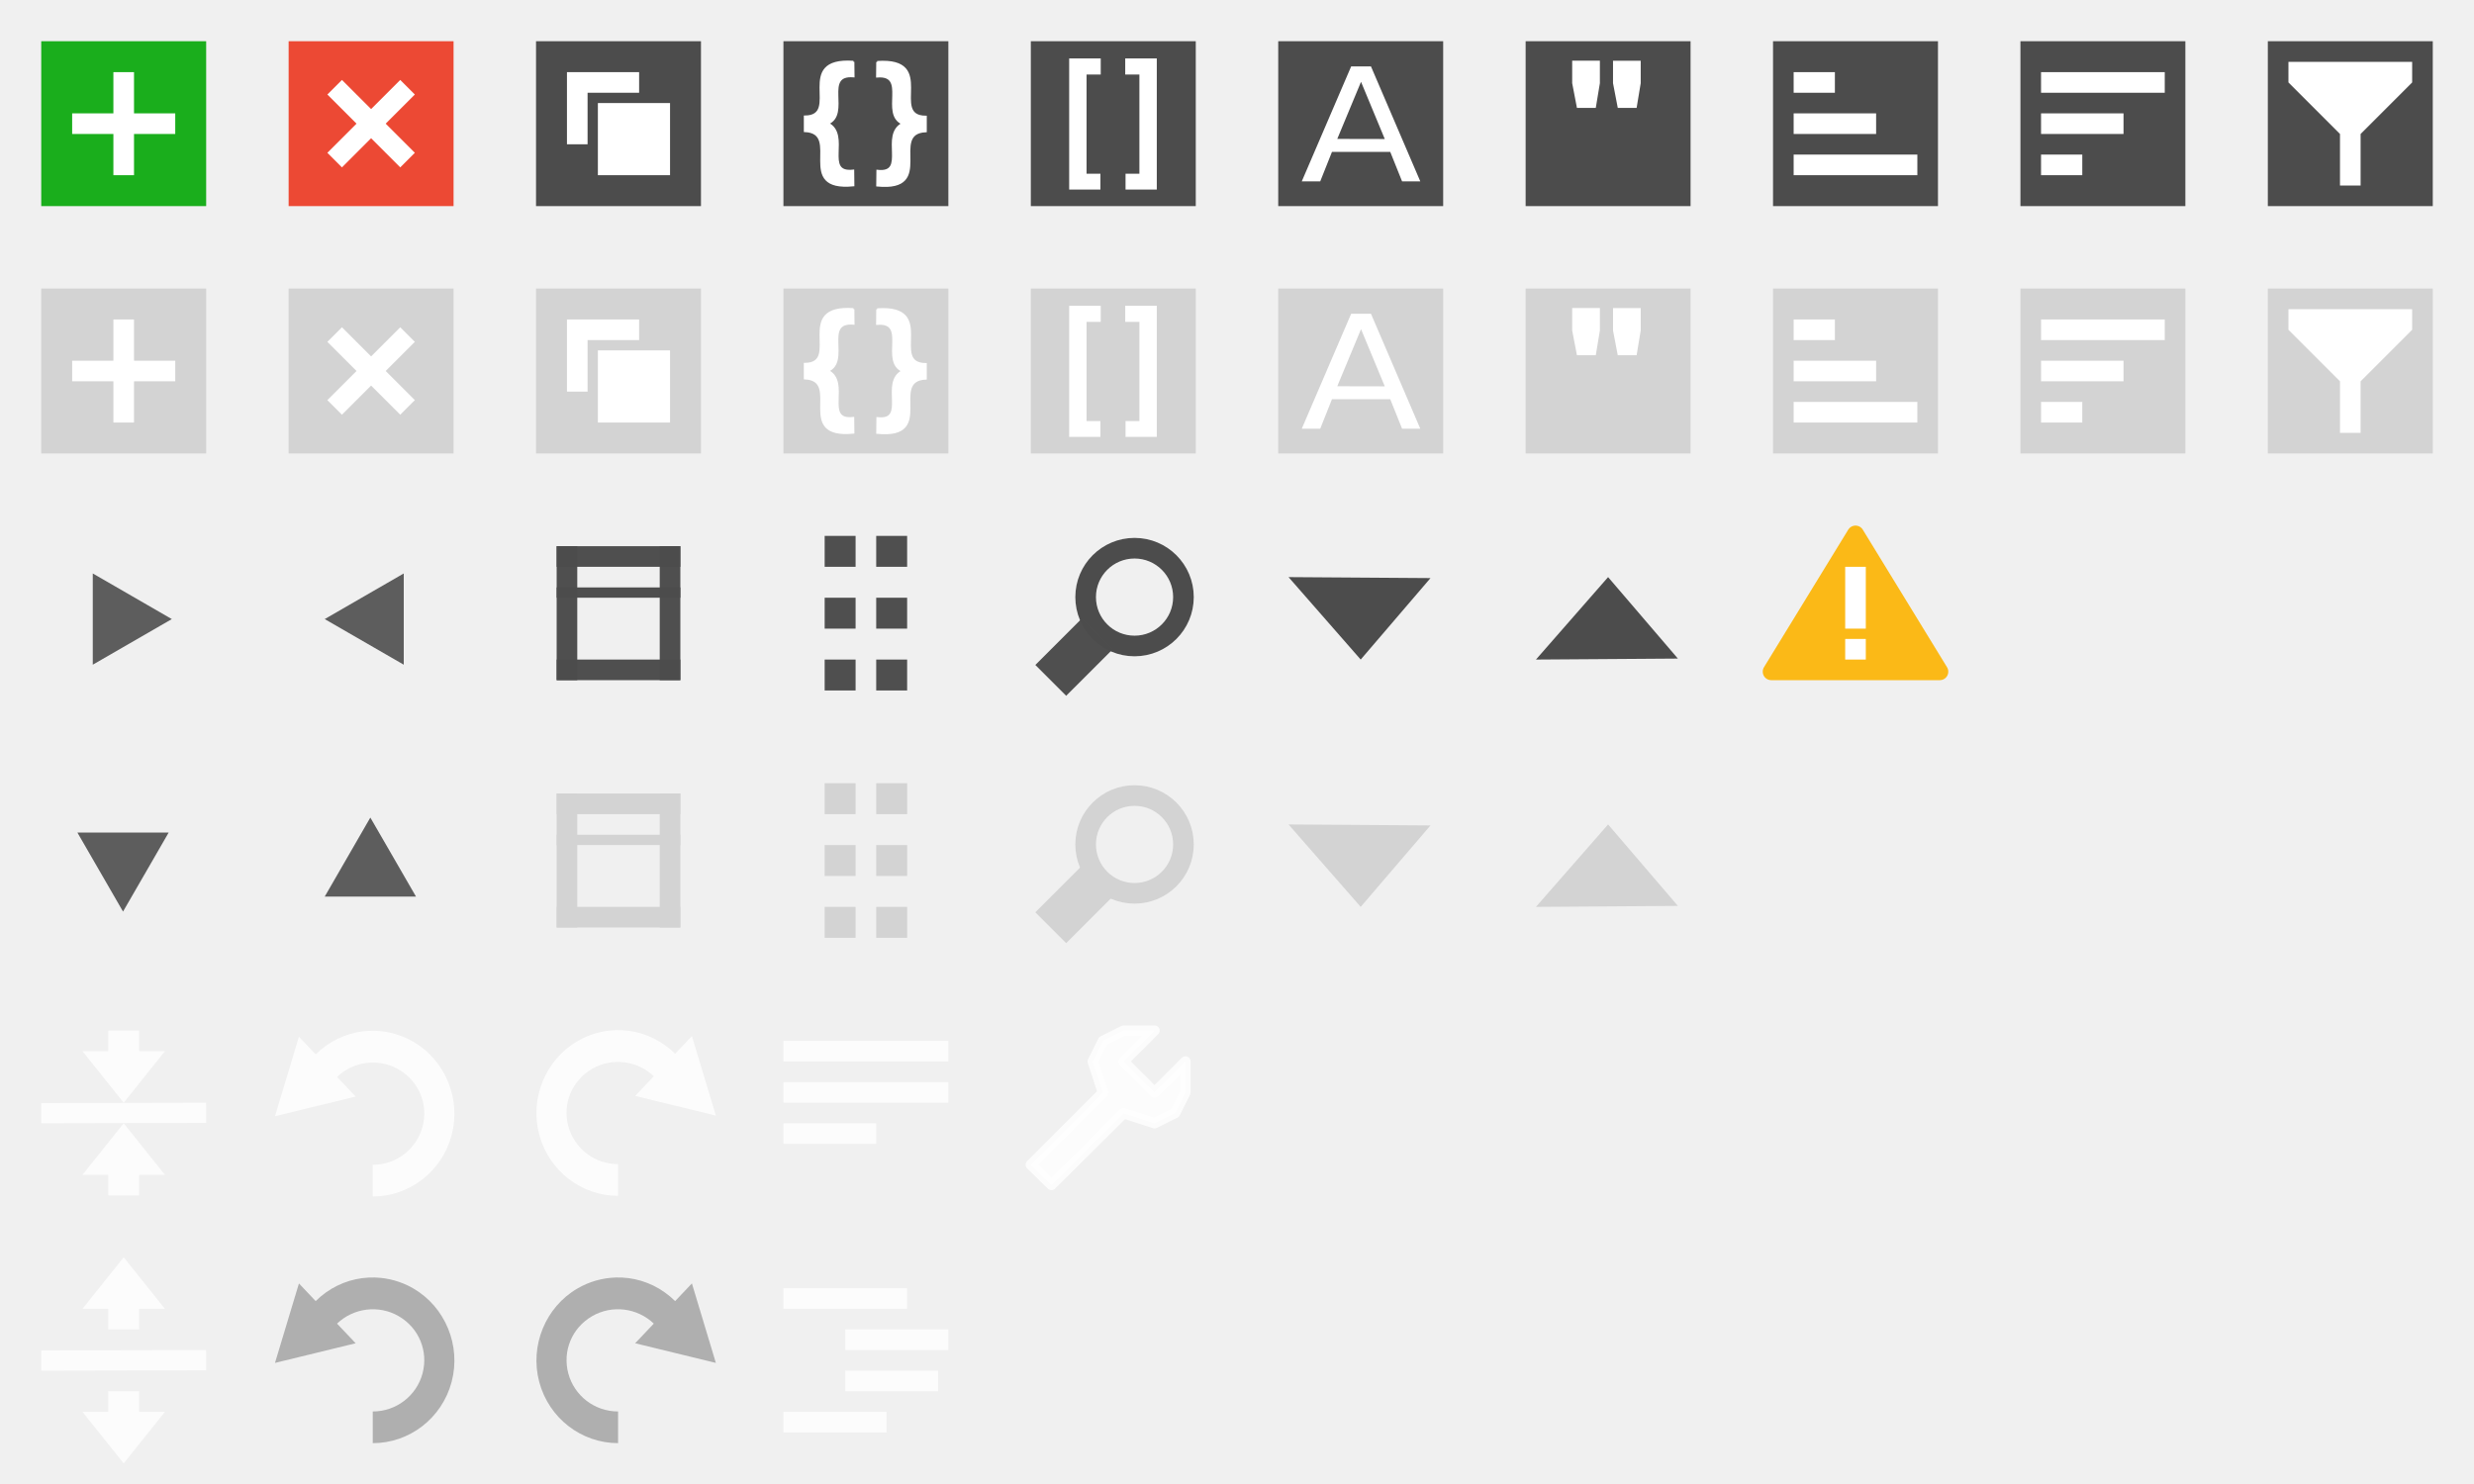
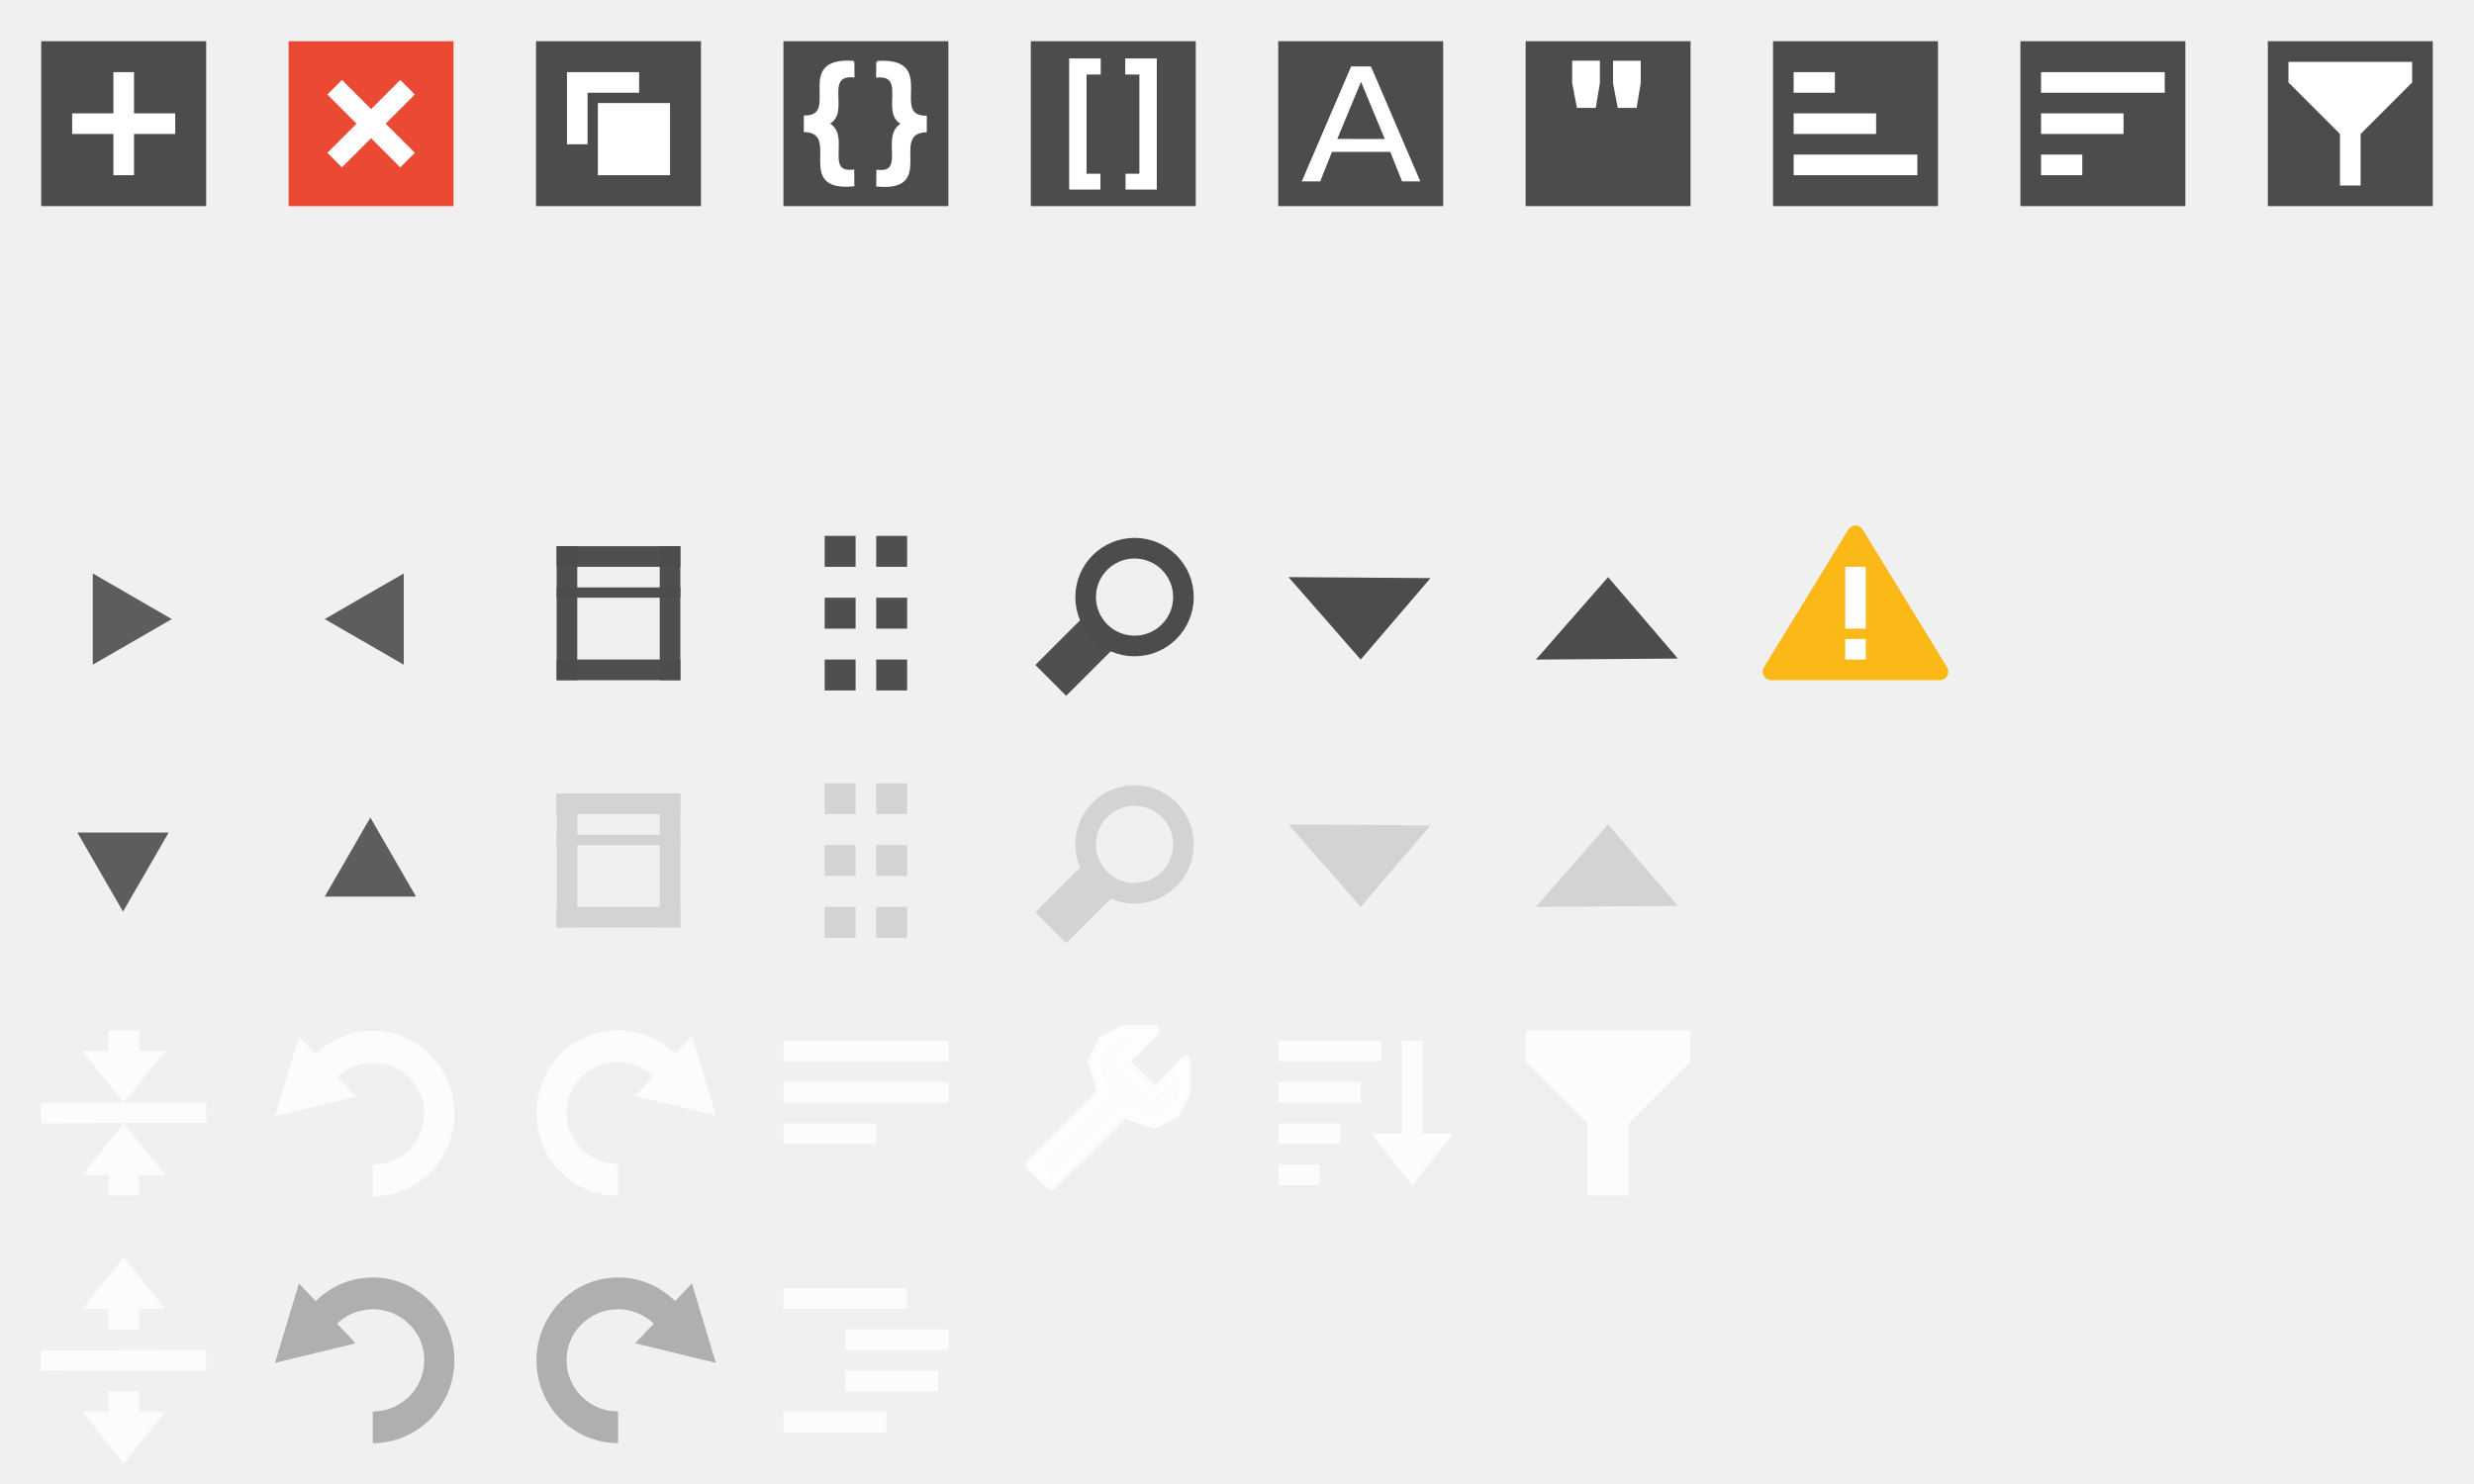
<svg xmlns="http://www.w3.org/2000/svg" width="240" height="144" id="svg4136" version="1.1">
  <defs id="defs4146" />
-   <rect style="fill:#1aae1c;fill-opacity:1;stroke:none;stroke-width:0" id="svg_1" height="16" width="16" y="4" x="4" />
+   <rect style="fill:#4c4c4c;fill-opacity:1;stroke:none;stroke-width:0" id="svg_1" height="16" width="16" y="4" x="4" />
  <rect id="svg_1-7" height="16" width="16" y="4" x="28" style="fill:#ec3f29;fill-opacity:0.941;stroke:none;stroke-width:0" />
  <rect style="fill:#4c4c4c;fill-opacity:1;stroke:none;stroke-width:0" x="52" y="4" width="16" height="16" id="rect4165" />
  <rect id="rect4175" height="16" width="16" y="4" x="172" style="fill:#4c4c4c;fill-opacity:1;stroke:none;stroke-width:0" />
  <rect id="rect4175-3" height="16" width="16" y="4" x="196" style="fill:#4c4c4c;fill-opacity:1;stroke:none;stroke-width:0" />
  <g id="g4299" style="stroke:none">
    <rect x="7" y="11" width="10" height="2" id="svg_1-1" style="fill:#ffffff;fill-opacity:1;stroke:none;stroke-width:0" />
    <rect x="11" y="7" width="2" height="10" id="svg_1-1-1" style="fill:#ffffff;fill-opacity:1;stroke:none;stroke-width:0" />
  </g>
  <g id="g4299-3" transform="matrix(0.7071068,-0.7071068,0.7071068,0.7071068,19.02943,12)" style="stroke:none">
    <rect x="7" y="11" width="10" height="2" id="svg_1-1-0" style="fill:#ffffff;fill-opacity:1;stroke:none;stroke-width:0" />
    <rect x="11" y="7" width="2" height="10" id="svg_1-1-1-9" style="fill:#ffffff;fill-opacity:1;stroke:none;stroke-width:0" />
  </g>
  <rect id="svg_1-7-5" height="7" width="7" y="7" x="55" style="fill:#ffffff;fill-opacity:1;stroke:#000000;stroke-width:0" />
  <rect style="fill:#ffffff;fill-opacity:1;stroke:#4c4c4c;stroke-width:2;stroke-miterlimit:4;stroke-dasharray:none;stroke-opacity:1" x="58" y="10" width="7" height="7" id="rect4354" />
  <rect id="svg_1-7-5-7" height="7" width="7" y="10" x="58" style="fill:#ffffff;fill-opacity:1;stroke:#3c80df;stroke-width:0;stroke-miterlimit:4;stroke-dasharray:none;stroke-opacity:0.941" />
  <g id="g4378">
    <rect style="fill:#ffffff;fill-opacity:1;stroke:#000000;stroke-width:0" x="198" y="11" width="8" height="2" id="svg_1-7-5-3" />
    <rect id="rect4374" height="2" width="12" y="7" x="198" style="fill:#ffffff;fill-opacity:1;stroke:#000000;stroke-width:0" />
    <rect id="rect4376" height="2" width="4" y="15" x="198" style="fill:#ffffff;fill-opacity:1;stroke:#000000;stroke-width:0" />
  </g>
  <g transform="matrix(1,0,0,-1,-23.99999,23.99999)" id="g4383">
    <rect id="rect4385" height="2" width="8" y="11" x="198" style="fill:#ffffff;fill-opacity:1;stroke:#000000;stroke-width:0" />
    <rect style="fill:#ffffff;fill-opacity:1;stroke:#000000;stroke-width:0" x="198" y="7" width="12" height="2" id="rect4387" />
    <rect style="fill:#ffffff;fill-opacity:1;stroke:#000000;stroke-width:0" x="198" y="15" width="4" height="2" id="rect4389" />
  </g>
  <rect style="fill:#4c4c4c;fill-opacity:1;stroke:none" id="rect3754-4" width="16" height="16" x="76" y="4" />
  <path style="fill:#ffffff;fill-opacity:1;stroke:#ffffff;stroke-width:0.2;stroke-linecap:butt;stroke-linejoin:miter;stroke-miterlimit:4;stroke-dasharray:none;stroke-opacity:1" d="m 85.104,6.016 -0.016,1.406 c 3.027,-0.24 0.33,3.651 2.484,4.578 -2.187,1.094 0.492,4.907 -2.453,4.578 l -0.016,1.422 c 5.708,0.559 1.033,-5.101 4.703,-5.266 l 0,-1.406 c -3.613,-0.027 1.119,-5.707 -4.703,-5.312 z" id="path4351" />
  <path style="fill:#ffffff;fill-opacity:1;stroke:#ffffff;stroke-width:0.2;stroke-linecap:butt;stroke-linejoin:miter;stroke-miterlimit:4;stroke-dasharray:none;stroke-opacity:1" d="m 82.781,5.998 0.016,1.406 c -3.027,-0.24 -0.33,3.651 -2.484,4.578 2.187,1.094 -0.492,4.907 2.453,4.578 l 0.016,1.422 c -5.708,0.559 -1.033,-5.1 -4.703,-5.266 l 0,-1.406 c 3.613,-0.027 -1.119,-5.707 4.703,-5.312 z" id="path4351-9" />
  <rect style="fill:#4c4c4c;fill-opacity:1;stroke:none" id="rect3754-25" width="16" height="16" x="100" y="4" />
  <path style="fill:#ffffff;fill-opacity:1;stroke:none" d="m 103.719,5.672 0,12.719 3.031,0 0,-1.531 -1.344,0 0,-9.625 1.375,0 0,-1.562 z" id="path2987" />
  <path style="fill:#ffffff;fill-opacity:1;stroke:none" d="m 112.219,5.672 0,12.719 -3.031,0 0,-1.531 1.344,0 0,-9.625 -1.375,0 0,-1.562 z" id="path2987-1" />
  <rect style="fill:#4c4c4c;fill-opacity:1;stroke:none" id="rect3754-73" width="16" height="16" x="124" y="4" />
  <path style="fill:#ffffff;fill-opacity:1;stroke:none" d="m 126.282,17.603 1.79,0 1.141,-2.864 5.654,0 1.149,2.864 1.766,0 -4.787,-11.161 -1.919,0 z" id="path3780" />
  <path style="fill:#4c4c4c;fill-opacity:1;stroke:none" d="m 129.727,13.479 4.609,0.01 -2.304,-5.55 z" id="path3782" />
  <rect style="fill:#4c4c4c;fill-opacity:1;stroke:none" id="rect3754-35" width="16" height="16" x="148" y="4" />
  <path style="fill:#ffffff;fill-opacity:1;stroke:none" d="m 156.477,5.892 0,2.18 0.461,2.398 1.828,0 0.398,-2.398 0,-2.18 z" id="path5008-2" />
  <path style="fill:#ffffff;fill-opacity:1;stroke:none" d="m 152.516,5.891 0,2.18 0.461,2.398 1.828,0 0.398,-2.398 0,-2.18 z" id="path5008-2-8" />
-   <rect x="4" y="28" width="16" height="16" id="rect4432" style="fill:#d3d3d3;fill-opacity:1;stroke:none;stroke-width:0" />
-   <rect style="fill:#d3d3d3;fill-opacity:1;stroke:none;stroke-width:0" x="28" y="28" width="16" height="16" id="rect4434" />
-   <rect id="rect4436" height="16" width="16" y="28" x="52" style="fill:#d3d3d3;fill-opacity:1;stroke:#000000;stroke-width:0" />
-   <rect style="fill:#d3d3d3;stroke:#000000;stroke-width:0" x="172" y="28" width="16" height="16" id="rect4446" />
-   <rect style="fill:#d3d3d3;stroke:#000000;stroke-width:0" x="196" y="28" width="16" height="16" id="rect4448" />
-   <g id="g4466" style="stroke:none" transform="translate(0,23.99999)">
-     <rect style="fill:#ffffff;fill-opacity:1;stroke:none;stroke-width:0" id="rect4468" height="2" width="10" y="11" x="7" />
-     <rect style="fill:#ffffff;fill-opacity:1;stroke:none;stroke-width:0" id="rect4470" height="10" width="2" y="7" x="11" />
-   </g>
-   <g transform="matrix(0.7071068,-0.7071068,0.7071068,0.7071068,19.02943,36)" id="g4472" style="stroke:none">
-     <rect style="fill:#ffffff;fill-opacity:1;stroke:none;stroke-width:0" id="rect4474" height="2" width="10" y="11" x="7" />
-     <rect style="fill:#ffffff;fill-opacity:1;stroke:none;stroke-width:0" id="rect4476" height="10" width="2" y="7" x="11" />
-   </g>
-   <rect style="fill:#ffffff;fill-opacity:1;stroke:#000000;stroke-width:0" x="55" y="31" width="7" height="7" id="rect4478" />
-   <rect id="rect4480" height="7" width="7" y="34" x="58" style="fill:#ffffff;fill-opacity:1;stroke:#d3d3d3;stroke-width:2;stroke-miterlimit:4;stroke-dasharray:none" />
-   <rect style="fill:#ffffff;fill-opacity:1;stroke:#d3d3d3;stroke-width:0;stroke-miterlimit:4;stroke-dasharray:none" x="58" y="34" width="7" height="7" id="rect4482" />
-   <g id="g4484" transform="translate(0,23.99999)">
-     <rect id="rect4486" height="2" width="8" y="11" x="198" style="fill:#ffffff;fill-opacity:1;stroke:#000000;stroke-width:0" />
-     <rect style="fill:#ffffff;fill-opacity:1;stroke:#000000;stroke-width:0" x="198" y="7" width="12" height="2" id="rect4488" />
-     <rect style="fill:#ffffff;fill-opacity:1;stroke:#000000;stroke-width:0" x="198" y="15" width="4" height="2" id="rect4490" />
-   </g>
-   <g id="g4492" transform="matrix(1,0,0,-1,-23.99999,47.99999)">
-     <rect style="fill:#ffffff;fill-opacity:1;stroke:#000000;stroke-width:0" x="198" y="11" width="8" height="2" id="rect4494" />
-     <rect id="rect4496" height="2" width="12" y="7" x="198" style="fill:#ffffff;fill-opacity:1;stroke:#000000;stroke-width:0" />
-     <rect id="rect4498" height="2" width="4" y="15" x="198" style="fill:#ffffff;fill-opacity:1;stroke:#000000;stroke-width:0" />
-   </g>
-   <rect style="fill:#d3d3d3;fill-opacity:1;stroke:none" id="rect3754-8" width="16" height="16" x="76" y="28" />
-   <path style="fill:#ffffff;fill-opacity:1;stroke:#ffffff;stroke-width:0.2;stroke-linecap:butt;stroke-linejoin:miter;stroke-miterlimit:4;stroke-dasharray:none;stroke-opacity:1" d="m 85.104,30.016 -0.016,1.406 c 3.027,-0.24 0.33,3.651 2.484,4.578 -2.187,1.094 0.492,4.907 -2.453,4.578 l -0.016,1.422 c 5.708,0.559 1.033,-5.1 4.703,-5.266 l 0,-1.406 c -3.613,-0.027 1.119,-5.707 -4.703,-5.312 z" id="path4351-1" />
-   <path style="fill:#ffffff;fill-opacity:1;stroke:#ffffff;stroke-width:0.2;stroke-linecap:butt;stroke-linejoin:miter;stroke-miterlimit:4;stroke-dasharray:none;stroke-opacity:1" d="m 82.781,29.998 0.016,1.406 c -3.027,-0.24 -0.33,3.651 -2.484,4.578 2.187,1.094 -0.492,4.907 2.453,4.578 l 0.016,1.422 c -5.708,0.559 -1.033,-5.1 -4.703,-5.266 l 0,-1.406 c 3.613,-0.027 -1.119,-5.707 4.703,-5.312 z" id="path4351-9-5" />
-   <rect style="fill:#d3d3d3;fill-opacity:1;stroke:none" id="rect3754-65" width="16" height="16" x="100" y="28" />
-   <path style="fill:#ffffff;fill-opacity:1;stroke:none" d="m 103.719,29.672 0,12.719 3.031,0 0,-1.531 -1.344,0 0,-9.625 1.375,0 0,-1.562 z" id="path2987-8" />
-   <path style="fill:#ffffff;fill-opacity:1;stroke:none" d="m 112.219,29.672 0,12.719 -3.031,0 0,-1.531 1.344,0 0,-9.625 -1.375,0 0,-1.562 z" id="path2987-1-9" />
-   <rect style="fill:#d3d3d3;fill-opacity:1;stroke:none" id="rect3754-92" width="16" height="16" x="124" y="28" />
-   <path style="fill:#ffffff;fill-opacity:1;stroke:none" d="m 126.282,41.603 1.79,0 1.141,-2.864 5.654,0 1.149,2.864 1.766,0 -4.787,-11.161 -1.919,0 z" id="path3780-9" />
-   <path style="fill:#d3d3d3;fill-opacity:1;stroke:none" d="m 129.727,37.479 4.609,0.01 -2.304,-5.55 z" id="path3782-2" />
-   <rect style="fill:#d3d3d3;fill-opacity:1;stroke:none" id="rect3754-47" width="16" height="16" x="148" y="28" />
-   <path style="fill:#ffffff;fill-opacity:1;stroke:none" d="m 156.477,29.892 0,2.18 0.461,2.398 1.828,0 0.398,-2.398 0,-2.18 z" id="path5008-2-1" />
-   <path style="fill:#ffffff;fill-opacity:1;stroke:none" d="m 152.516,29.891 0,2.18 0.461,2.398 1.828,0 0.398,-2.398 0,-2.18 z" id="path5008-2-8-8" />
  <rect id="svg_1-7-2" height="2" width="12" y="64" x="54" style="fill:#4c4c4c;fill-opacity:0.984;stroke:none;stroke-width:0" />
  <rect id="svg_1-7-2-2" height="3" width="3" y="52" x="80" style="fill:#4c4c4c;fill-opacity:0.984;stroke:none;stroke-width:0" />
  <rect style="fill:#4c4c4c;fill-opacity:0.984;stroke:none;stroke-width:0" x="85" y="52" width="3" height="3" id="rect4561" />
  <rect style="fill:#4c4c4c;fill-opacity:0.984;stroke:none;stroke-width:0" x="80" y="58" width="3" height="3" id="rect4563" />
  <rect id="rect4565" height="3" width="3" y="58" x="85" style="fill:#4c4c4c;fill-opacity:0.984;stroke:none;stroke-width:0" />
  <rect id="rect4567" height="3" width="3" y="64" x="80" style="fill:#4c4c4c;fill-opacity:0.984;stroke:none;stroke-width:0" />
  <rect style="fill:#4c4c4c;fill-opacity:0.984;stroke:none;stroke-width:0" x="85" y="64" width="3" height="3" id="rect4569" />
  <circle style="opacity:1;fill:none;fill-opacity:1;stroke:#4c4c4c;stroke-width:2;stroke-linecap:round;stroke-linejoin:round;stroke-miterlimit:4;stroke-dasharray:none" id="path4571" cx="110.061" cy="57.939" r="4.744" />
  <rect style="fill:#4c4c4c;fill-opacity:0.984;stroke:none;stroke-width:0" x="116.646" y="-31.798" width="4.23" height="6.405" id="rect4563-2" transform="matrix(0.7071068,0.7071068,-0.7071068,0.7071068,0,0)" />
  <path style="fill:#4c4c4c;fill-opacity:1;fill-rule:evenodd;stroke:none;stroke-width:0;stroke-linecap:butt;stroke-linejoin:miter;stroke-miterlimit:4;stroke-dasharray:none;stroke-opacity:1" d="M 125,56 138.77,56.095 132,64 Z" id="path4613" />
  <path id="path4615" d="M 149,64 162.77,63.905 156,56 Z" style="fill:#4c4c4c;fill-opacity:1;fill-rule:evenodd;stroke:none;stroke-width:0;stroke-linecap:butt;stroke-linejoin:miter;stroke-miterlimit:4;stroke-dasharray:none;stroke-opacity:1" />
  <rect style="fill:#4c4c4c;fill-opacity:0.984;stroke:none;stroke-width:0" x="54" y="53" width="12" height="2" id="rect4638" />
  <rect id="svg_1-7-2-24" height="2" width="13" y="-56" x="53" style="fill:#4c4c4c;fill-opacity:0.984;stroke:none;stroke-width:0" transform="matrix(0,1,-1,0,0,0)" />
  <rect transform="matrix(0,1,-1,0,0,0)" style="fill:#4c4c4c;fill-opacity:0.984;stroke:none;stroke-width:0" x="53" y="-66" width="13" height="2" id="rect4657" />
  <rect id="rect4659" height="1" width="12" y="57" x="54" style="fill:#4c4c4c;fill-opacity:0.984;stroke:none;stroke-width:0" />
  <rect style="fill:#d3d3d3;fill-opacity:1;stroke:none;stroke-width:0;stroke-opacity:1" x="54" y="88" width="12" height="2" id="rect4661" />
  <rect style="fill:#d3d3d3;fill-opacity:1;stroke:none;stroke-width:0;stroke-opacity:1" x="80" y="76" width="3" height="3" id="rect4663" />
  <rect id="rect4665" height="3" width="3" y="76" x="85" style="fill:#d3d3d3;fill-opacity:1;stroke:none;stroke-width:0;stroke-opacity:1" />
  <rect id="rect4667" height="3" width="3" y="82" x="80" style="fill:#d3d3d3;fill-opacity:1;stroke:none;stroke-width:0;stroke-opacity:1" />
  <rect style="fill:#d3d3d3;fill-opacity:1;stroke:none;stroke-width:0;stroke-opacity:1" x="85" y="82" width="3" height="3" id="rect4669" />
  <rect style="fill:#d3d3d3;fill-opacity:1;stroke:none;stroke-width:0;stroke-opacity:1" x="80" y="88" width="3" height="3" id="rect4671" />
  <rect id="rect4673" height="3" width="3" y="88" x="85" style="fill:#d3d3d3;fill-opacity:1;stroke:none;stroke-width:0;stroke-opacity:1" />
  <circle r="4.744" cy="81.939" cx="110.061" id="circle4675" style="opacity:1;fill:none;fill-opacity:1;stroke:#d3d3d3;stroke-width:2;stroke-linecap:round;stroke-linejoin:round;stroke-miterlimit:4;stroke-dasharray:none;stroke-opacity:1" />
  <rect transform="matrix(0.7071068,0.7071068,-0.7071068,0.7071068,0,0)" id="rect4677" height="6.405" width="4.23" y="-14.827" x="133.616" style="fill:#d3d3d3;fill-opacity:1;stroke:#d3d3d3;stroke-width:0;stroke-opacity:1" />
  <path id="path4679" d="m 125,80 13.77,0.095 L 132,88 Z" style="fill:#d3d3d3;fill-opacity:1;fill-rule:evenodd;stroke:#d3d3d3;stroke-width:0;stroke-linecap:butt;stroke-linejoin:miter;stroke-miterlimit:4;stroke-dasharray:none;stroke-opacity:1" />
  <path style="fill:#d3d3d3;fill-opacity:1;fill-rule:evenodd;stroke:#d3d3d3;stroke-width:0;stroke-linecap:butt;stroke-linejoin:miter;stroke-miterlimit:4;stroke-dasharray:none;stroke-opacity:1" d="M 149,88 162.77,87.905 156,80 Z" id="path4681" />
  <rect id="rect4683" height="2" width="12" y="77" x="54" style="fill:#d3d3d3;fill-opacity:1;stroke:none;stroke-width:0;stroke-opacity:1" />
  <rect transform="matrix(0,1,-1,0,0,0)" style="fill:#d3d3d3;fill-opacity:1;stroke:none;stroke-width:0;stroke-opacity:1" x="77" y="-56" width="13" height="2" id="rect4685" />
  <rect id="rect4687" height="2" width="13" y="-66" x="77" style="fill:#d3d3d3;fill-opacity:1;stroke:none;stroke-width:0;stroke-opacity:1" transform="matrix(0,1,-1,0,0,0)" />
  <rect style="fill:#d3d3d3;fill-opacity:1;stroke:none;stroke-width:0;stroke-opacity:1" x="54" y="81" width="12" height="1" id="rect4689" />
  <rect id="rect4761-1" height="2" width="16" y="101" x="76" style="fill:#ffffff;fill-opacity:0.8;stroke:none;stroke-width:0" />
  <rect id="rect4761-0" height="2" width="16" y="105" x="76" style="fill:#ffffff;fill-opacity:0.8;stroke:none;stroke-width:0" />
  <rect id="rect4761-7" height="2" width="9" y="109" x="76" style="fill:#ffffff;fill-opacity:0.8;stroke:none;stroke-width:0" />
  <rect id="rect4761-1-1" height="2" width="12" y="125" x="76" style="fill:#ffffff;fill-opacity:0.8;stroke:none;stroke-width:0" />
  <rect id="rect4761-1-1-4" height="2" width="10" y="137" x="76" style="fill:#ffffff;fill-opacity:0.8;stroke:none;stroke-width:0" />
  <rect id="rect4761-1-1-4-4" height="2" width="10" y="129" x="82" style="fill:#ffffff;fill-opacity:0.8;stroke:none;stroke-width:0" />
  <rect id="rect4761-1-1-4-4-3" height="2" width="9" y="133" x="82" style="fill:#ffffff;fill-opacity:0.8;stroke:none;stroke-width:0" />
  <path style="color:#000000;font-style:normal;font-variant:normal;font-weight:normal;font-stretch:normal;font-size:medium;line-height:normal;font-family:sans-serif;text-indent:0;text-align:start;text-decoration:none;text-decoration-line:none;text-decoration-style:solid;text-decoration-color:#000000;letter-spacing:normal;word-spacing:normal;text-transform:none;direction:ltr;block-progression:tb;writing-mode:lr-tb;baseline-shift:baseline;text-anchor:start;white-space:normal;clip-rule:nonzero;display:inline;overflow:visible;visibility:visible;opacity:0.8;isolation:auto;mix-blend-mode:normal;color-interpolation:sRGB;color-interpolation-filters:linearRGB;solid-color:#000000;solid-opacity:1;fill:#ffffff;fill-opacity:1;fill-rule:nonzero;stroke:none;stroke-width:2.662;stroke-linecap:butt;stroke-linejoin:miter;stroke-miterlimit:4;stroke-dasharray:none;stroke-dashoffset:0;stroke-opacity:1;color-rendering:auto;image-rendering:auto;shape-rendering:auto;text-rendering:auto;enable-background:accumulate" d="m 36.398,100.025 c -0.423,-0.013 -0.847,0.01 -1.266,0.062 -1.657,0.22 -3.245,0.974 -4.508,2.227 L 29,100.599 l -2.324,7.713 7.826,-1.906 -1.805,-1.906 c 1.598,-1.531 4.049,-1.845 5.984,-0.721 1.971,1.145 2.882,3.397 2.309,5.551 -0.573,2.153 -2.534,3.695 -4.83,3.695 l 0,3.074 c 3.551,0 6.71,-2.411 7.65,-5.941 0.94,-3.53 -0.618,-7.274 -3.711,-9.07 -1.16,-0.674 -2.431,-1.023 -3.701,-1.062 z" id="path4138" />
  <path style="color:#000000;font-style:normal;font-variant:normal;font-weight:normal;font-stretch:normal;font-size:medium;line-height:normal;font-family:sans-serif;text-indent:0;text-align:start;text-decoration:none;text-decoration-line:none;text-decoration-style:solid;text-decoration-color:#000000;letter-spacing:normal;word-spacing:normal;text-transform:none;direction:ltr;block-progression:tb;writing-mode:lr-tb;baseline-shift:baseline;text-anchor:start;white-space:normal;clip-rule:nonzero;display:inline;overflow:visible;visibility:visible;opacity:0.8;isolation:auto;mix-blend-mode:normal;color-interpolation:sRGB;color-interpolation-filters:linearRGB;solid-color:#000000;solid-opacity:1;fill:#ffffff;fill-opacity:1;fill-rule:nonzero;stroke:none;stroke-width:2.662;stroke-linecap:butt;stroke-linejoin:miter;stroke-miterlimit:4;stroke-dasharray:none;stroke-dashoffset:0;stroke-opacity:1;color-rendering:auto;image-rendering:auto;shape-rendering:auto;text-rendering:auto;enable-background:accumulate" d="m 59.723,99.963 c -1.27,0.039 -2.541,0.389 -3.701,1.062 -3.092,1.797 -4.651,5.54 -3.711,9.07 0.94,3.53 4.098,5.941 7.648,5.941 l 0,-3.074 c -2.296,0 -4.257,-1.542 -4.83,-3.695 -0.573,-2.153 0.337,-4.406 2.309,-5.551 1.936,-1.125 4.389,-0.81 5.986,0.721 l -1.807,1.906 7.828,1.906 -2.324,-7.713 -1.627,1.717 c -1.263,-1.253 -2.849,-2.009 -4.506,-2.228 -0.419,-0.055 -0.842,-0.076 -1.266,-0.062 z" id="path4138-1" />
  <path style="opacity:0.8;fill:#ffffff;fill-opacity:1;stroke:none;stroke-width:1.966;stroke-miterlimit:4;stroke-dasharray:none" d="m 10.5,100 0,2 -2.5,0 L 12,107 l 4,-5 -2.5,0 0,-2 -3,0 z" id="path3055-0-77" />
  <path style="opacity:0.8;fill:none;stroke:#ffffff;stroke-width:1.966;stroke-linecap:square;stroke-linejoin:miter;stroke-miterlimit:4;stroke-dasharray:none;stroke-opacity:1" d="m 4.985,108.015 14.03,-0.03" id="path5244-5-0-5" />
  <path style="opacity:0.8;fill:none;stroke:#ffffff;stroke-width:1.966;stroke-linecap:square;stroke-linejoin:miter;stroke-miterlimit:4;stroke-dasharray:none;stroke-opacity:1" d="m 4.985,132.015 14.03,-0.03" id="path5244-5-0-5-8" />
  <path style="color:#000000;font-style:normal;font-variant:normal;font-weight:normal;font-stretch:normal;font-size:medium;line-height:normal;font-family:sans-serif;text-indent:0;text-align:start;text-decoration:none;text-decoration-line:none;text-decoration-style:solid;text-decoration-color:#000000;letter-spacing:normal;word-spacing:normal;text-transform:none;direction:ltr;block-progression:tb;writing-mode:lr-tb;baseline-shift:baseline;text-anchor:start;white-space:normal;clip-rule:nonzero;display:inline;overflow:visible;visibility:visible;opacity:0.4;isolation:auto;mix-blend-mode:normal;color-interpolation:sRGB;color-interpolation-filters:linearRGB;solid-color:#000000;solid-opacity:1;fill:#4d4d4d;fill-opacity:1;fill-rule:nonzero;stroke:none;stroke-width:2.662;stroke-linecap:butt;stroke-linejoin:miter;stroke-miterlimit:4;stroke-dasharray:none;stroke-dashoffset:0;stroke-opacity:1;color-rendering:auto;image-rendering:auto;shape-rendering:auto;text-rendering:auto;enable-background:accumulate" d="m 36.398,123.963 c -0.423,-0.013 -0.847,0.01 -1.266,0.062 -1.657,0.22 -3.245,0.974 -4.508,2.227 L 29,124.537 l -2.324,7.713 7.826,-1.906 -1.805,-1.906 c 1.598,-1.531 4.049,-1.845 5.984,-0.721 1.971,1.145 2.882,3.397 2.309,5.551 -0.573,2.153 -2.534,3.695 -4.83,3.695 l 0,3.074 c 3.551,0 6.71,-2.409 7.65,-5.939 0.94,-3.53 -0.618,-7.276 -3.711,-9.072 -1.16,-0.674 -2.431,-1.023 -3.701,-1.062 z" id="path4138-12" />
  <path style="color:#000000;font-style:normal;font-variant:normal;font-weight:normal;font-stretch:normal;font-size:medium;line-height:normal;font-family:sans-serif;text-indent:0;text-align:start;text-decoration:none;text-decoration-line:none;text-decoration-style:solid;text-decoration-color:#000000;letter-spacing:normal;word-spacing:normal;text-transform:none;direction:ltr;block-progression:tb;writing-mode:lr-tb;baseline-shift:baseline;text-anchor:start;white-space:normal;clip-rule:nonzero;display:inline;overflow:visible;visibility:visible;opacity:0.4;isolation:auto;mix-blend-mode:normal;color-interpolation:sRGB;color-interpolation-filters:linearRGB;solid-color:#000000;solid-opacity:1;fill:#4d4d4d;fill-opacity:1;fill-rule:nonzero;stroke:none;stroke-width:2.662;stroke-linecap:butt;stroke-linejoin:miter;stroke-miterlimit:4;stroke-dasharray:none;stroke-dashoffset:0;stroke-opacity:1;color-rendering:auto;image-rendering:auto;shape-rendering:auto;text-rendering:auto;enable-background:accumulate" d="m 59.723,123.963 c -1.27,0.039 -2.541,0.389 -3.701,1.062 -3.092,1.797 -4.651,5.542 -3.711,9.072 0.94,3.53 4.098,5.939 7.648,5.939 l 0,-3.074 c -2.296,0 -4.257,-1.542 -4.83,-3.695 -0.573,-2.153 0.337,-4.405 2.309,-5.551 1.936,-1.125 4.389,-0.81 5.986,0.721 l -1.807,1.906 7.828,1.906 -2.324,-7.713 -1.627,1.717 c -1.263,-1.253 -2.849,-2.009 -4.506,-2.228 -0.419,-0.055 -0.842,-0.076 -1.266,-0.062 z" id="path4138-1-3" />
  <path id="path6191" d="m 10.5,116 0,-2 -2.5,0 L 12,109 l 4,5 -2.5,0 0,2 -3,0 z" style="opacity:0.8;fill:#ffffff;fill-opacity:1;stroke:none;stroke-width:1.966;stroke-miterlimit:4;stroke-dasharray:none" />
  <path style="opacity:0.8;fill:#ffffff;fill-opacity:1;stroke:none;stroke-width:1.966;stroke-miterlimit:4;stroke-dasharray:none" d="m 10.5,129 0,-2 -2.5,0 L 12,122 l 4,5 -2.5,0 0,2 -3,0 z" id="path6193" />
  <path id="path6195" d="m 10.5,135 0,2 -2.5,0 L 12,142 l 4,-5 -2.5,0 0,-2 -3,0 z" style="opacity:0.8;fill:#ffffff;fill-opacity:1;stroke:none;stroke-width:1.966;stroke-miterlimit:4;stroke-dasharray:none" />
  <path style="fill:#4d4d4d;fill-opacity:0.902;stroke:#d3d3d3;stroke-width:0;stroke-linecap:round;stroke-linejoin:round;stroke-miterlimit:4;stroke-dasharray:none" id="path4500" d="m 16.667,60.073 -3.834,2.213 -3.834,2.213 0,-4.427 0,-4.427 3.834,2.213 z" />
  <path d="m -31.5,60.073 -3.834,2.213 -3.834,2.213 0,-4.427 0,-4.427 3.834,2.213 z" id="path4502" style="fill:#4d4d4d;fill-opacity:0.902;stroke:#d3d3d3;stroke-width:0;stroke-linecap:round;stroke-linejoin:round;stroke-miterlimit:4;stroke-dasharray:none" transform="scale(-1,1)" />
  <path d="m 16.667,60.073 -3.834,2.213 -3.834,2.213 0,-4.427 0,-4.427 3.834,2.213 z" id="path4504" style="fill:#4d4d4d;fill-opacity:0.902;stroke:#d3d3d3;stroke-width:0;stroke-linecap:round;stroke-linejoin:round;stroke-miterlimit:4;stroke-dasharray:none" transform="matrix(0,1,-1,0,72.0074,71.7877)" />
  <path transform="matrix(0,-1,-1,0,96,96)" style="fill:#4d4d4d;fill-opacity:0.902;stroke:#d3d3d3;stroke-width:0;stroke-linecap:round;stroke-linejoin:round;stroke-miterlimit:4;stroke-dasharray:none" id="path4506" d="m 16.667,60.073 -3.834,2.213 -3.834,2.213 0,-4.427 0,-4.427 3.834,2.213 z" />
  <path id="path4615-5" d="m 171.826,65.174 16.349,0 -8.174,-13.348 z" style="fill:#fbb917;fill-opacity:1;fill-rule:evenodd;stroke:#fbb917;stroke-width:1.652;stroke-linecap:butt;stroke-linejoin:round;stroke-miterlimit:4;stroke-dasharray:none;stroke-opacity:1" />
  <path style="opacity:1;fill:#ffffff;fill-opacity:1;fill-rule:evenodd;stroke:none;stroke-width:1px;stroke-linecap:butt;stroke-linejoin:miter;stroke-opacity:1" d="m 179,55 0,6 2,0 0,-6" id="path4300" />
  <path style="opacity:1;fill:#ffffff;fill-opacity:1;fill-rule:evenodd;stroke:none;stroke-width:1px;stroke-linecap:butt;stroke-linejoin:miter;stroke-opacity:1" d="m 179,62 0,2 2,0 0,-2" id="path4300-6" />
  <path style="fill:#ffffff;fill-opacity:0.8;fill-rule:evenodd;stroke:#ffffff;stroke-width:1px;stroke-linecap:butt;stroke-linejoin:round;stroke-opacity:0.8" d="M 99.994,113.022 102,114.984 l 7,-6.956 3,0.972 2,-1 1,-2 0,-3 -3,3 -3,-3 3,-3 -3,0 -2,1 -1,2 0.994,3.022 z" id="path4268" />
-   <rect style="fill:#d3d3d3;stroke:#000000;stroke-width:0" x="220" y="28" width="16" height="16" id="rect4448-3" />
  <rect id="rect4175-3-5" height="16" width="16" y="4" x="220" style="fill:#4c4c4c;fill-opacity:1;stroke:none;stroke-width:0" />
  <path style="fill:#ffffff;fill-rule:evenodd;stroke:none;stroke-width:1px;stroke-linecap:butt;stroke-linejoin:miter;stroke-opacity:1" d="m 234,6 0,2 -5,5 0,5 -2,0 0,-5 -5,-5 0,-2" id="path3546" />
-   <path style="fill:#ffffff;fill-rule:evenodd;stroke:none;stroke-width:1px;stroke-linecap:butt;stroke-linejoin:miter;stroke-opacity:1" d="m 234,30 0,2 -5,5 0,5 -2,0 0,-5 -5,-5 0,-2" id="path3546-2" />
+   <g transform="matrix(1.333333,0,0,-1.599999,-139.9999,127.2)" id="g4383-6">
+     <rect id="rect4385-2" height="1.25" width="6" y="12.625" x="198" style="fill:#ffffff;fill-opacity:0.8;stroke:#000000;stroke-width:0" />
+     <rect style="fill:#ffffff;fill-opacity:0.8;stroke:#000000;stroke-width:0" x="198" y="15.125" width="7.5" height="1.25" id="rect4387-9" />
+     <rect style="fill:#ffffff;fill-opacity:0.8;stroke:#000000;stroke-width:0" x="198" y="7.625" width="3" height="1.25" id="rect4389-1-0" />
+     <rect style="fill:#ffffff;fill-opacity:0.8;stroke:#000000;stroke-width:0" x="198" y="10.125" width="4.5" height="1.25" id="rect4389-1-9" />
+     <path style="fill:#ffffff;fill-opacity:0.8;fill-rule:evenodd;stroke:none;stroke-width:0.685px;stroke-linecap:butt;stroke-linejoin:miter;stroke-opacity:1" d="m 207,16.375 0,-5.625 -2.25,0 3,-3.125 3,3.125 -2.25,0 0,5.625 -1.5,0" id="path4402" />
+   </g>
+   <path style="fill:#ffffff;fill-opacity:0.8;fill-rule:evenodd;stroke:none;stroke-width:1px;stroke-linecap:butt;stroke-linejoin:miter;stroke-opacity:1" d="m 164,100 0,3 -6,6 0,7 -4,0 0,-7 -6,-6 0,-3" id="path3546-2-2" />
</svg>
